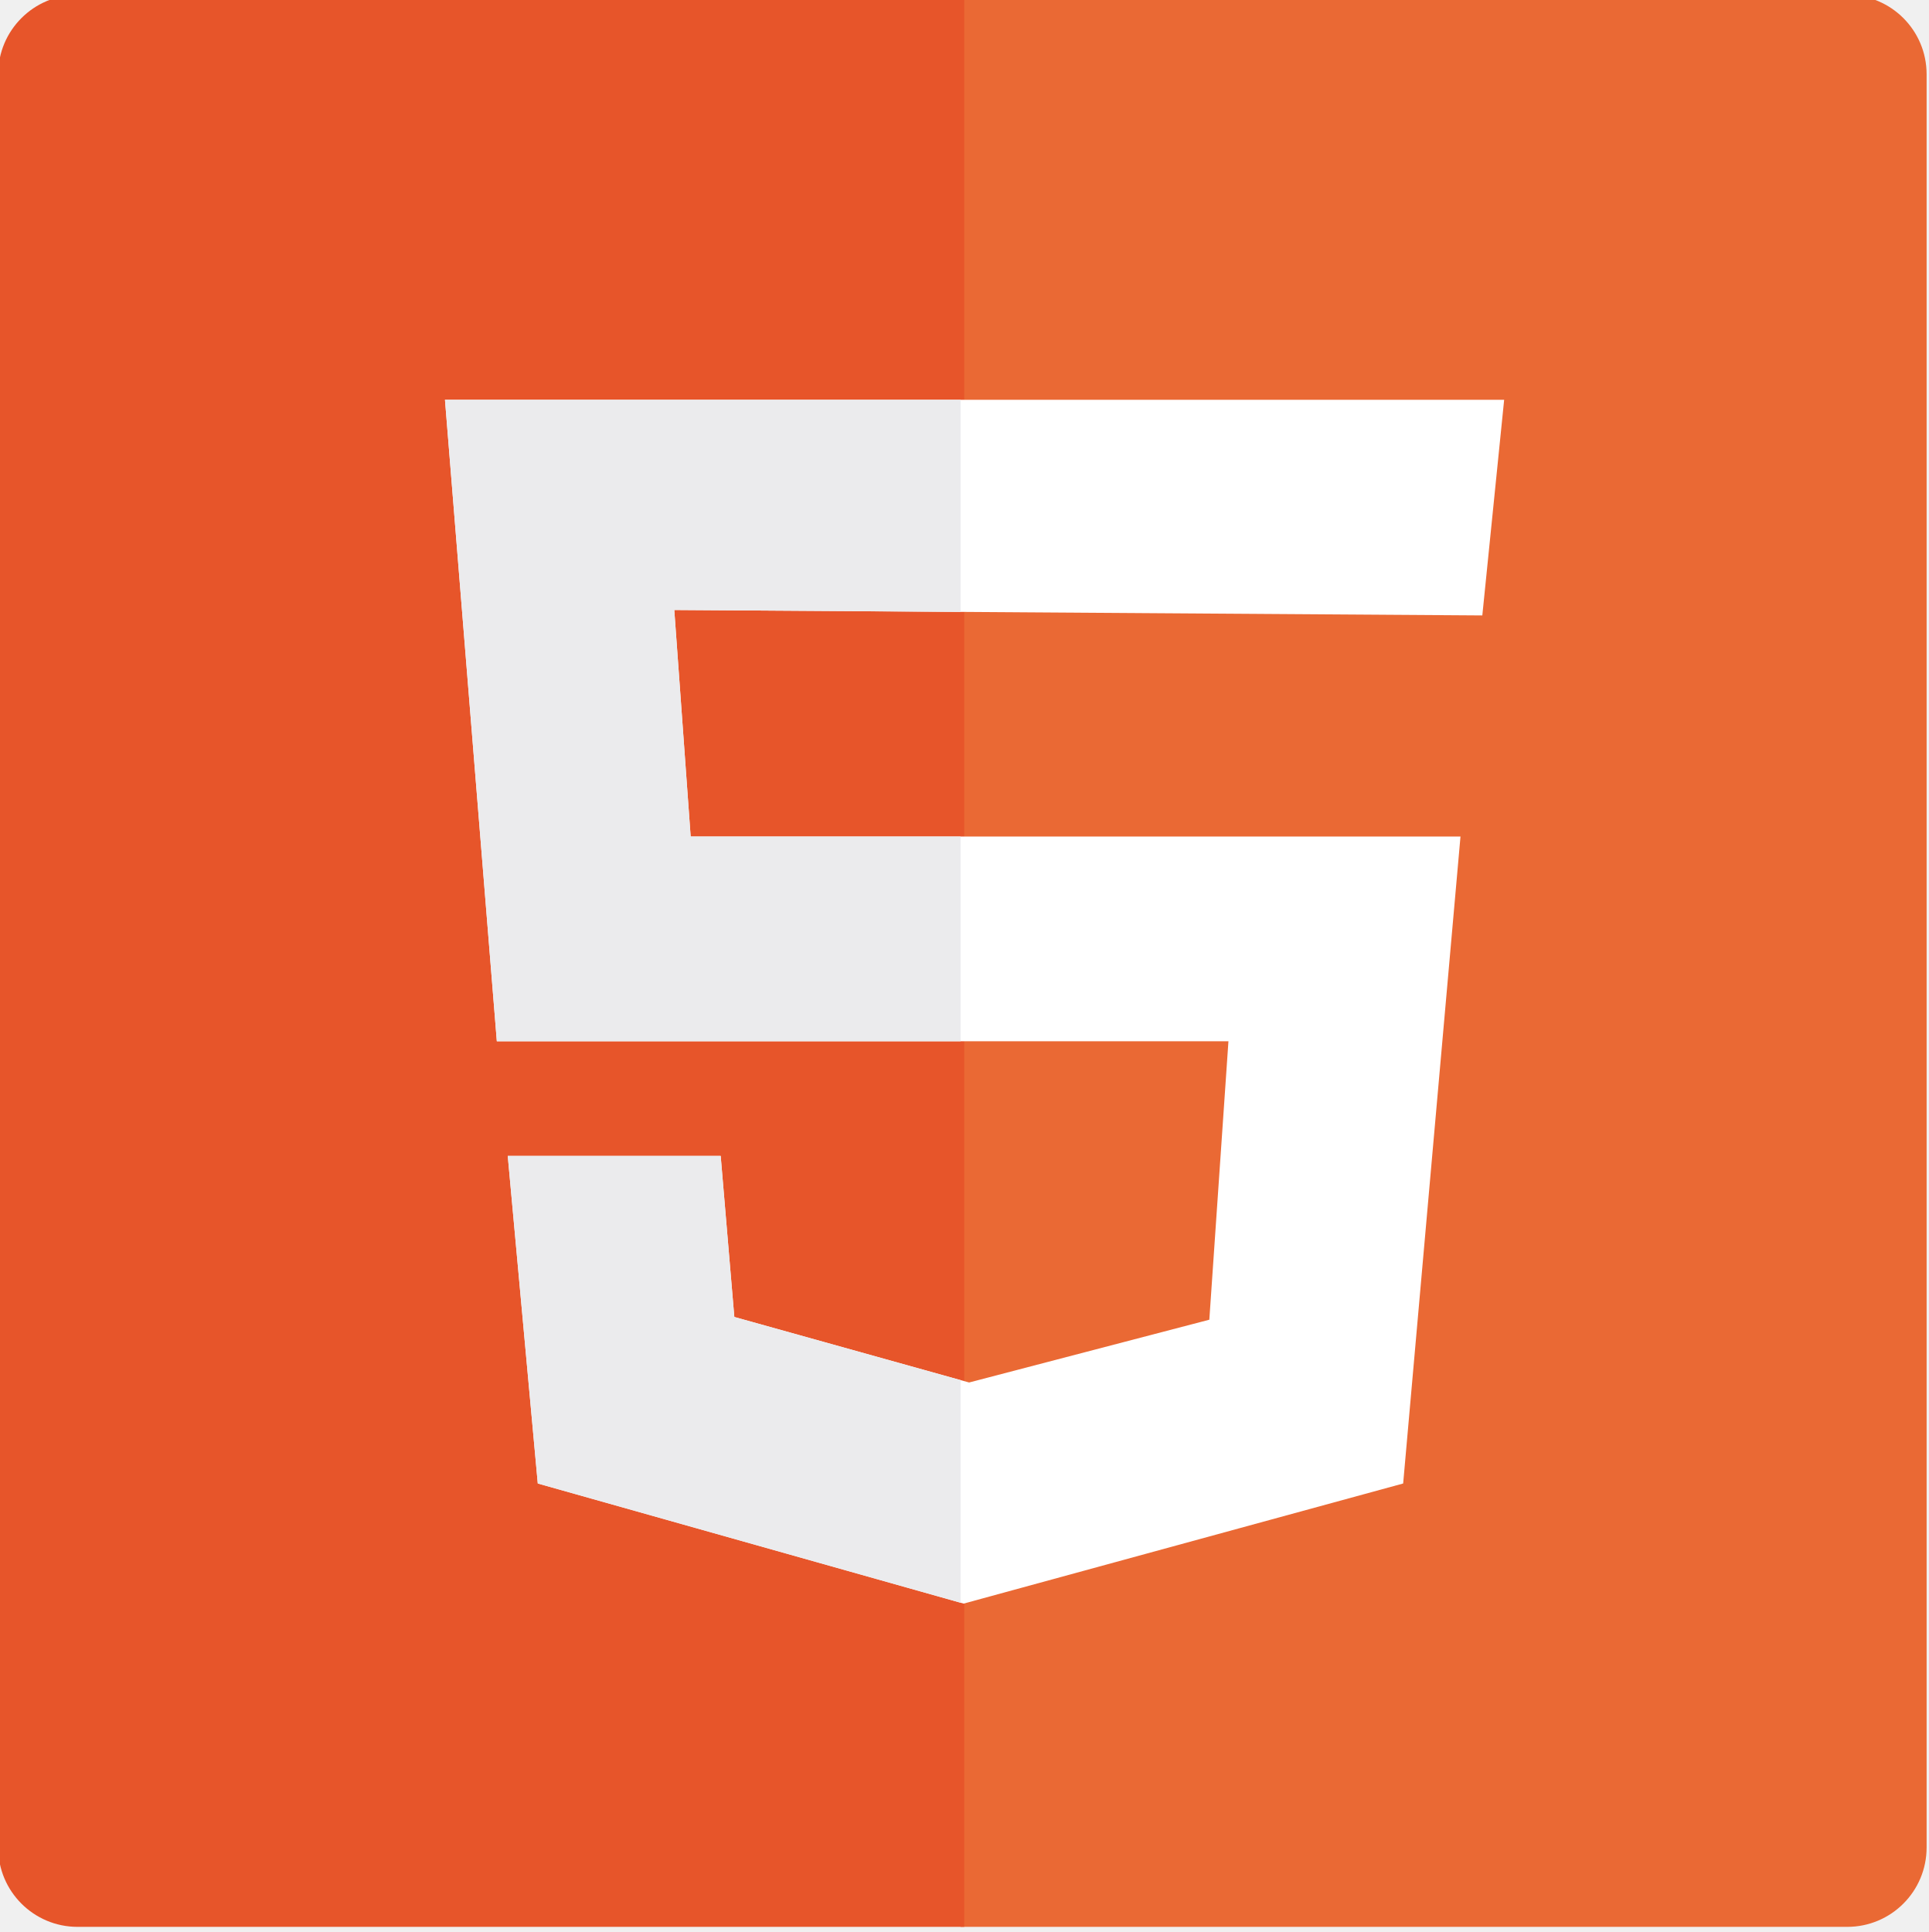
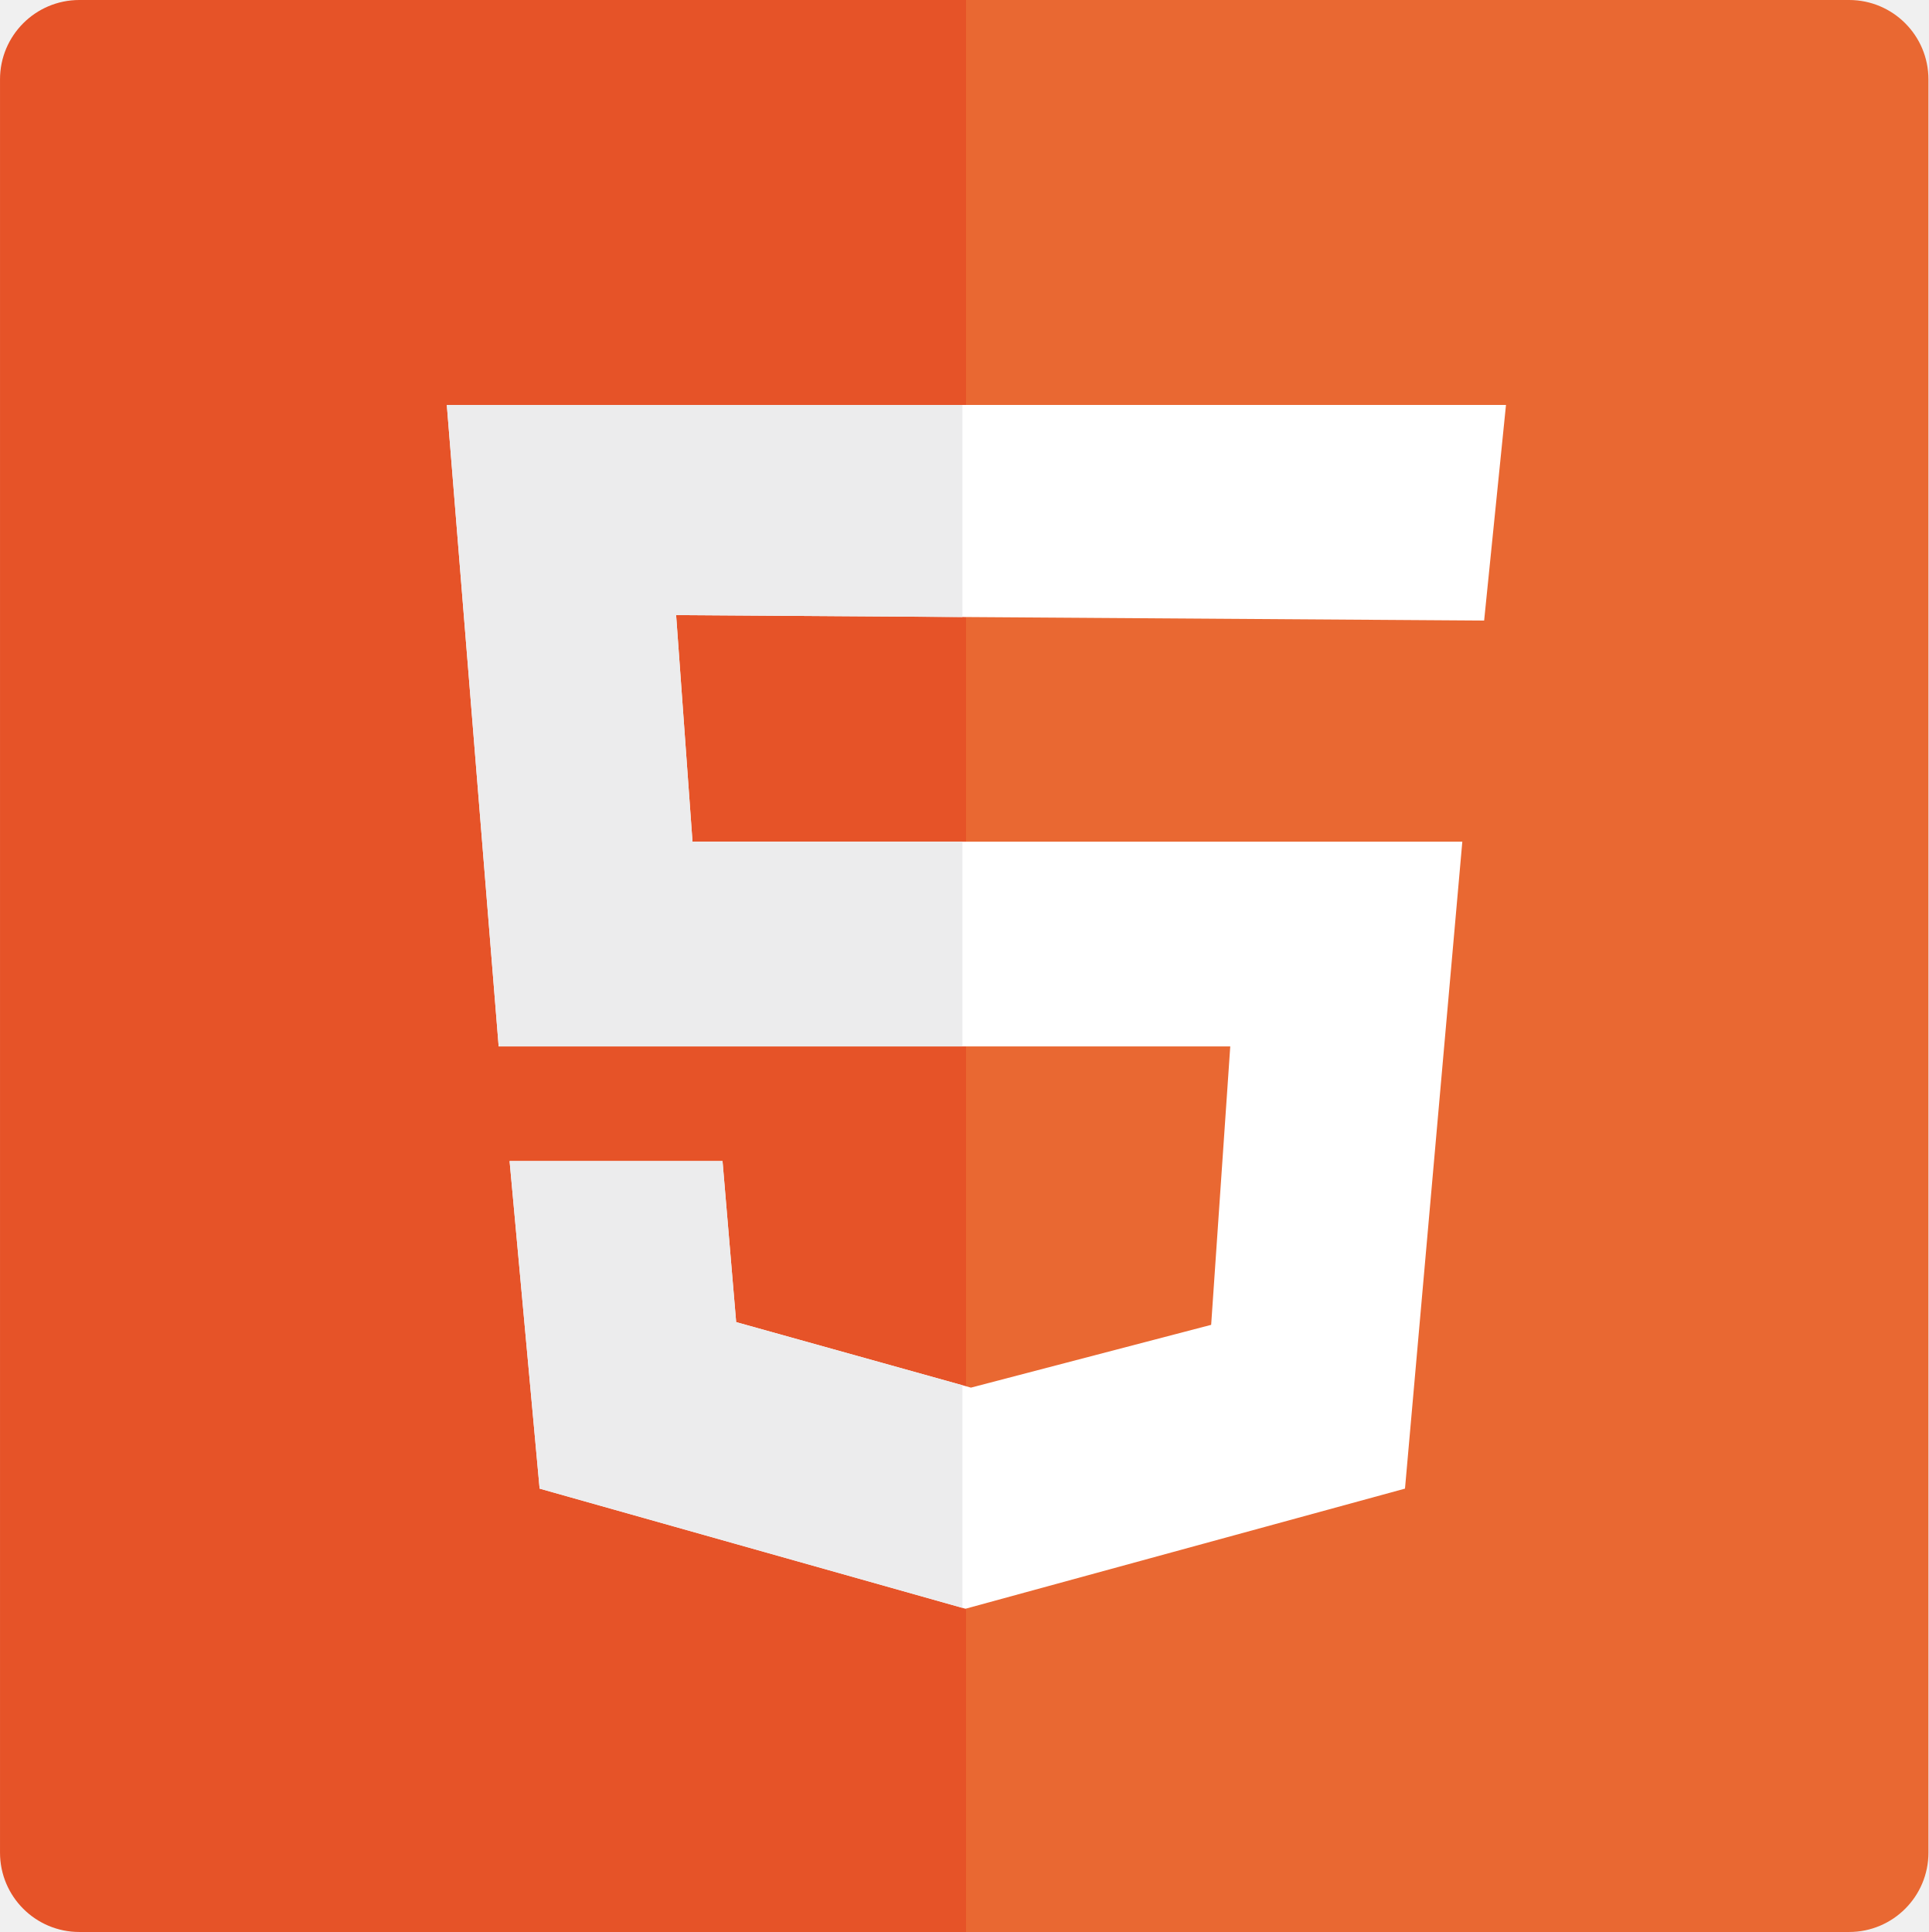
<svg xmlns="http://www.w3.org/2000/svg" version="1.1" id="Layer_1" x="0px" y="0px" width="117.736px" height="117.96px" viewBox="0 0 117.736 117.96" enable-background="new 0 0 117.736 117.96" xml:space="preserve">
  <g>
    <g>
-       <path fill="#EA6934" d="M112.781-0.313H58.645v117.959h54.136c2.676,0,4.844-2.168,4.844-4.844V4.531    C117.625,1.855,115.457-0.313,112.781-0.313z" />
-       <path fill="#E7552A" d="M4.733-0.313h54.136v117.959H4.733c-2.675,0-4.844-2.168-4.844-4.844V4.531    C-0.111,1.855,2.058-0.313,4.733-0.313z" />
+       <path fill="#E96832" d="M112.892,0H58.758v117.959h54.135c2.676,0,4.844-2.168,4.844-4.844V4.844    C117.736,2.168,115.568,0,112.892,0z" />
+       <path fill="#E65328" d="M4.845,0H58.98v117.959H4.845c-2.676,0-4.844-2.168-4.844-4.844V4.844C0.002,2.168,2.17,0,4.845,0z" />
    </g>
-     <polygon fill="#FFFFFF" points="90.5,37.576 91.833,24.409 27.167,24.409 30.333,63.576 75,63.576 73.833,80.576 59.167,84.409    44.833,80.409 44,70.576 31,70.576 32.833,90.576 58.833,97.909 85.667,90.576 89.167,51.076 42.167,51.076 41.167,37.243  " />
+     <polygon fill="#FFFFFF" points="90.611,37.889 91.945,24.723 27.279,24.723 30.445,63.889 75.111,63.889 73.945,80.889    59.279,84.723 44.945,80.723 44.112,70.889 31.112,70.889 32.945,90.889 58.945,98.223 85.779,90.889 89.279,51.389 42.279,51.389    41.279,37.556  " />
    <g>
-       <polygon fill="#EBEBED" points="58.645,24.409 27.167,24.409 30.333,63.576 58.645,63.576 58.645,51.076 42.167,51.076     41.167,37.243 58.645,37.361   " />
-       <polygon fill="#EBEBED" points="58.645,84.264 44.833,80.409 44,70.576 31,70.576 32.833,90.576 58.645,97.856   " />
+       <polygon fill="#ECECED" points="58.758,24.723 27.279,24.723 30.445,63.889 58.758,63.889 58.758,51.389 42.279,51.389     41.279,37.556 58.758,37.674   " />
+       <polygon fill="#ECECED" points="58.758,84.577 44.945,80.723 44.112,70.889 31.112,70.889 32.945,90.889 58.758,98.169   " />
    </g>
  </g>
</svg>
